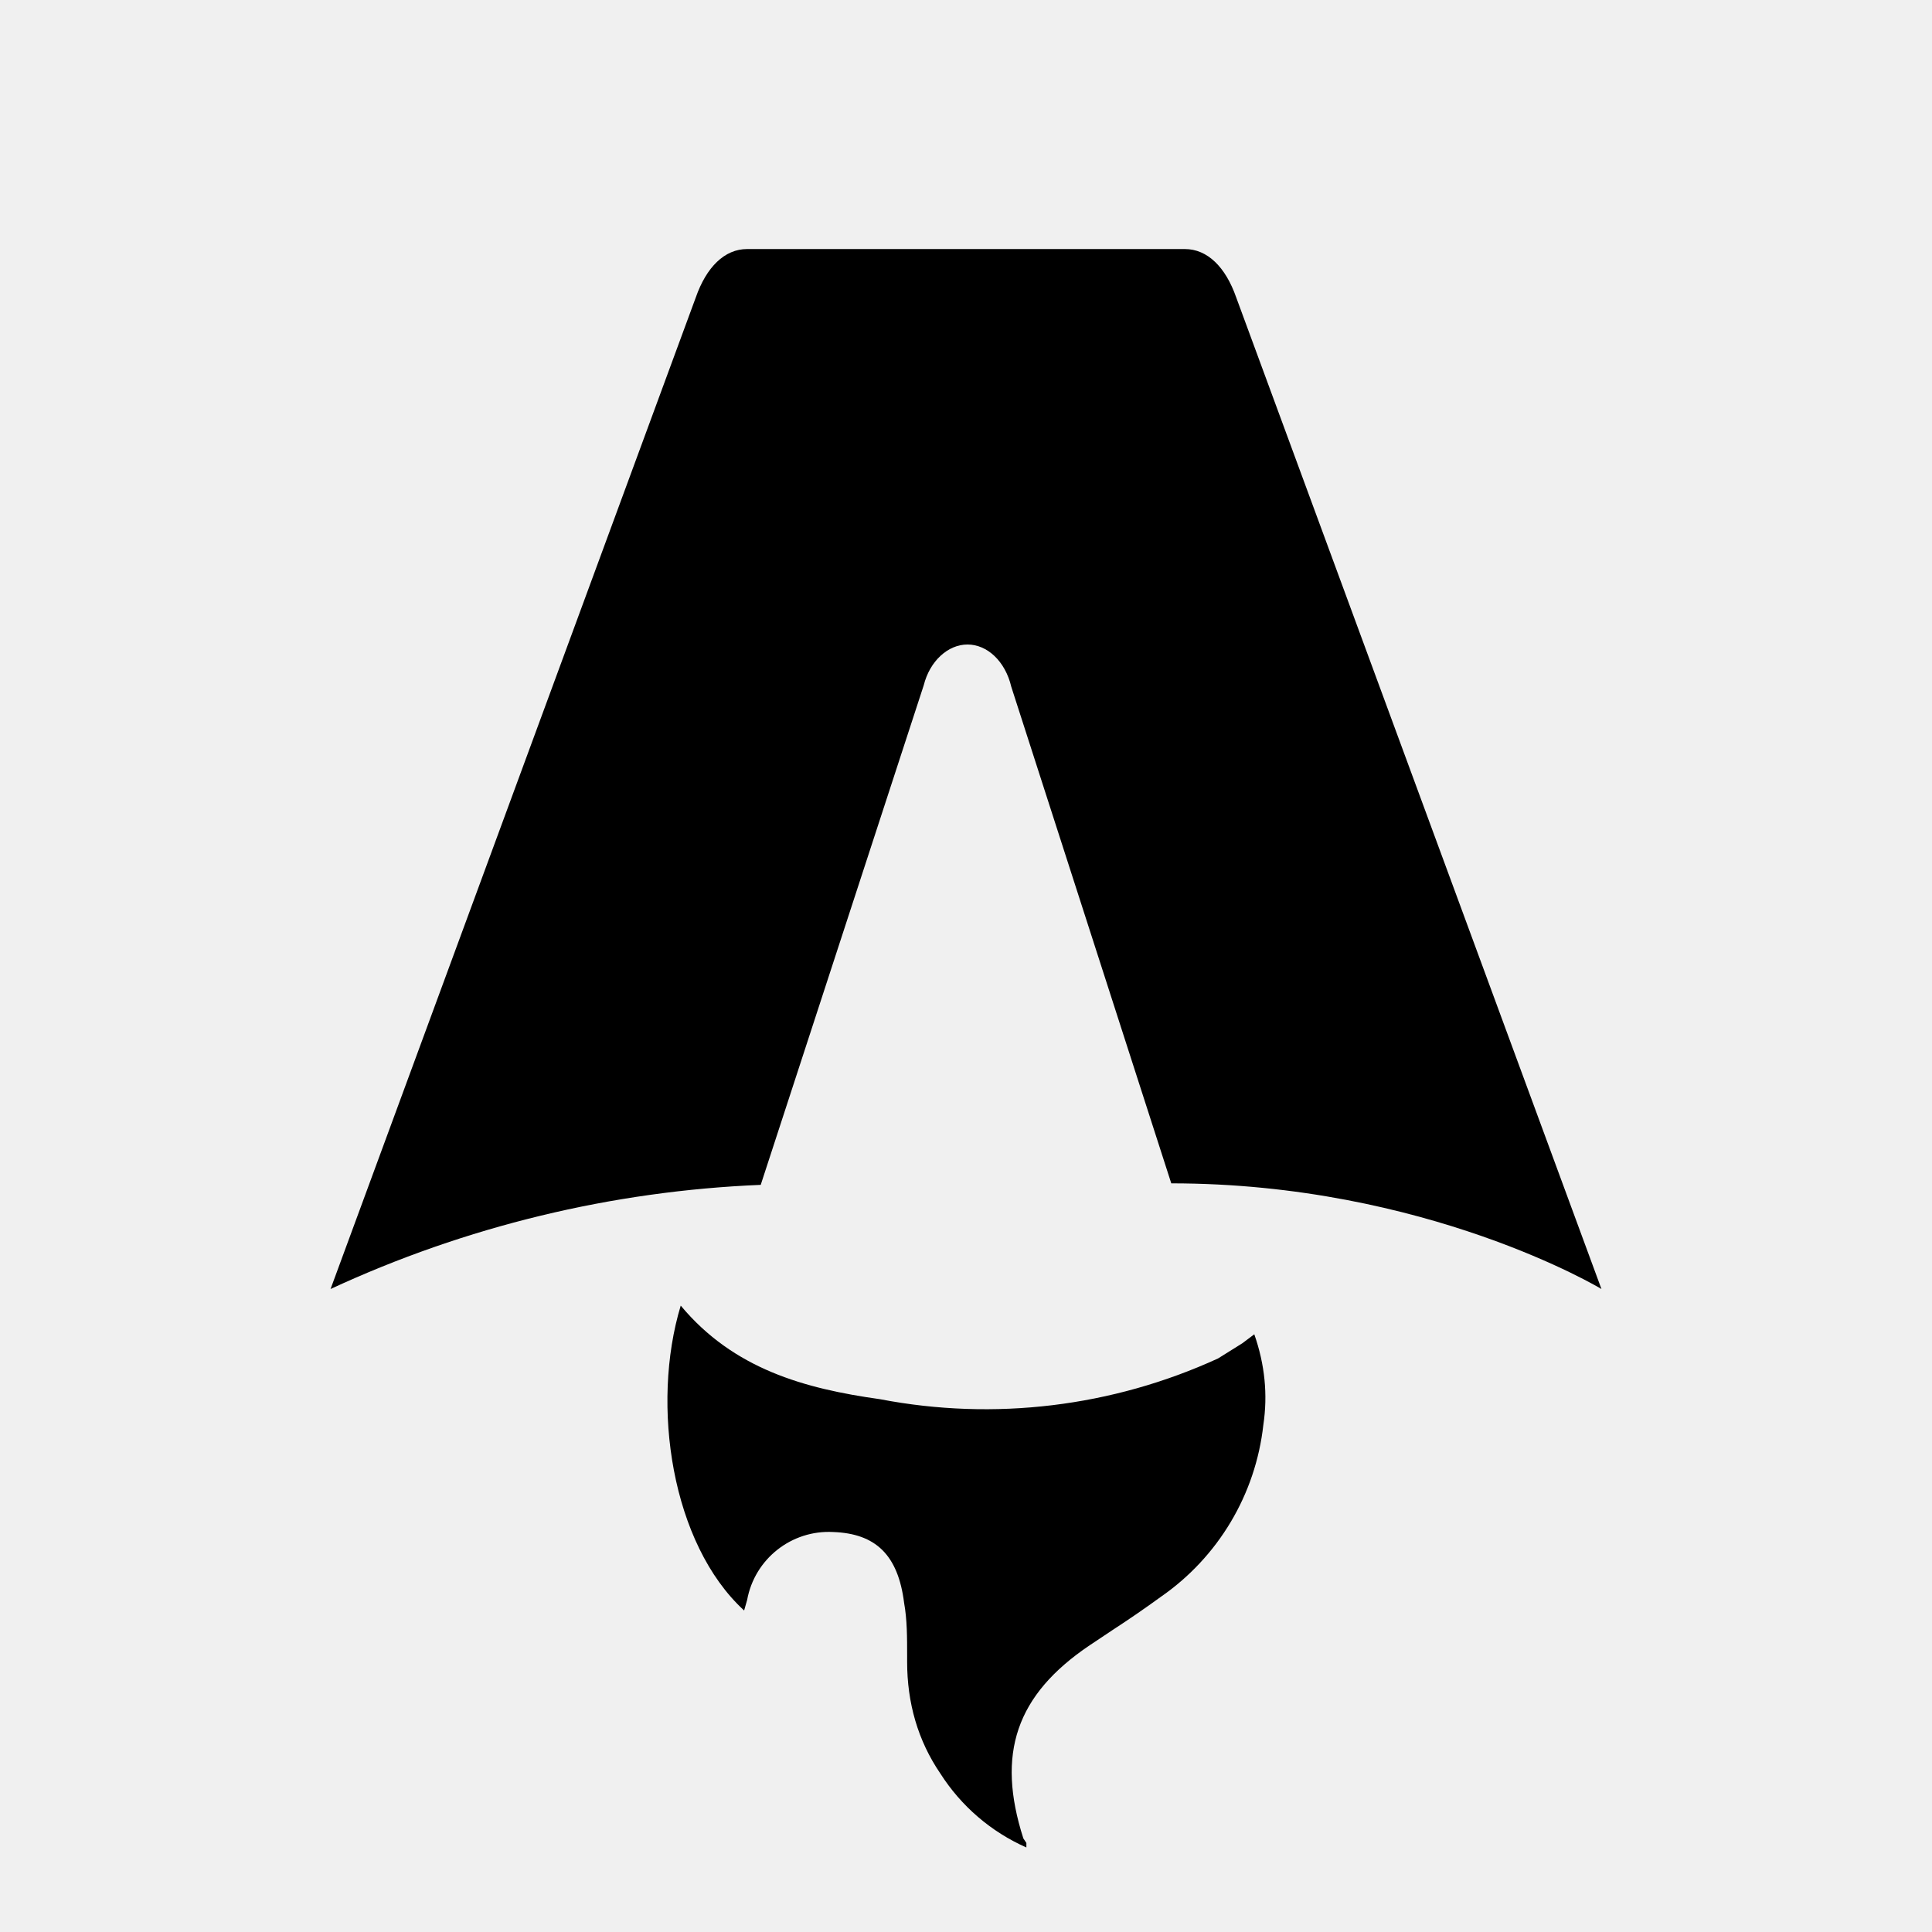
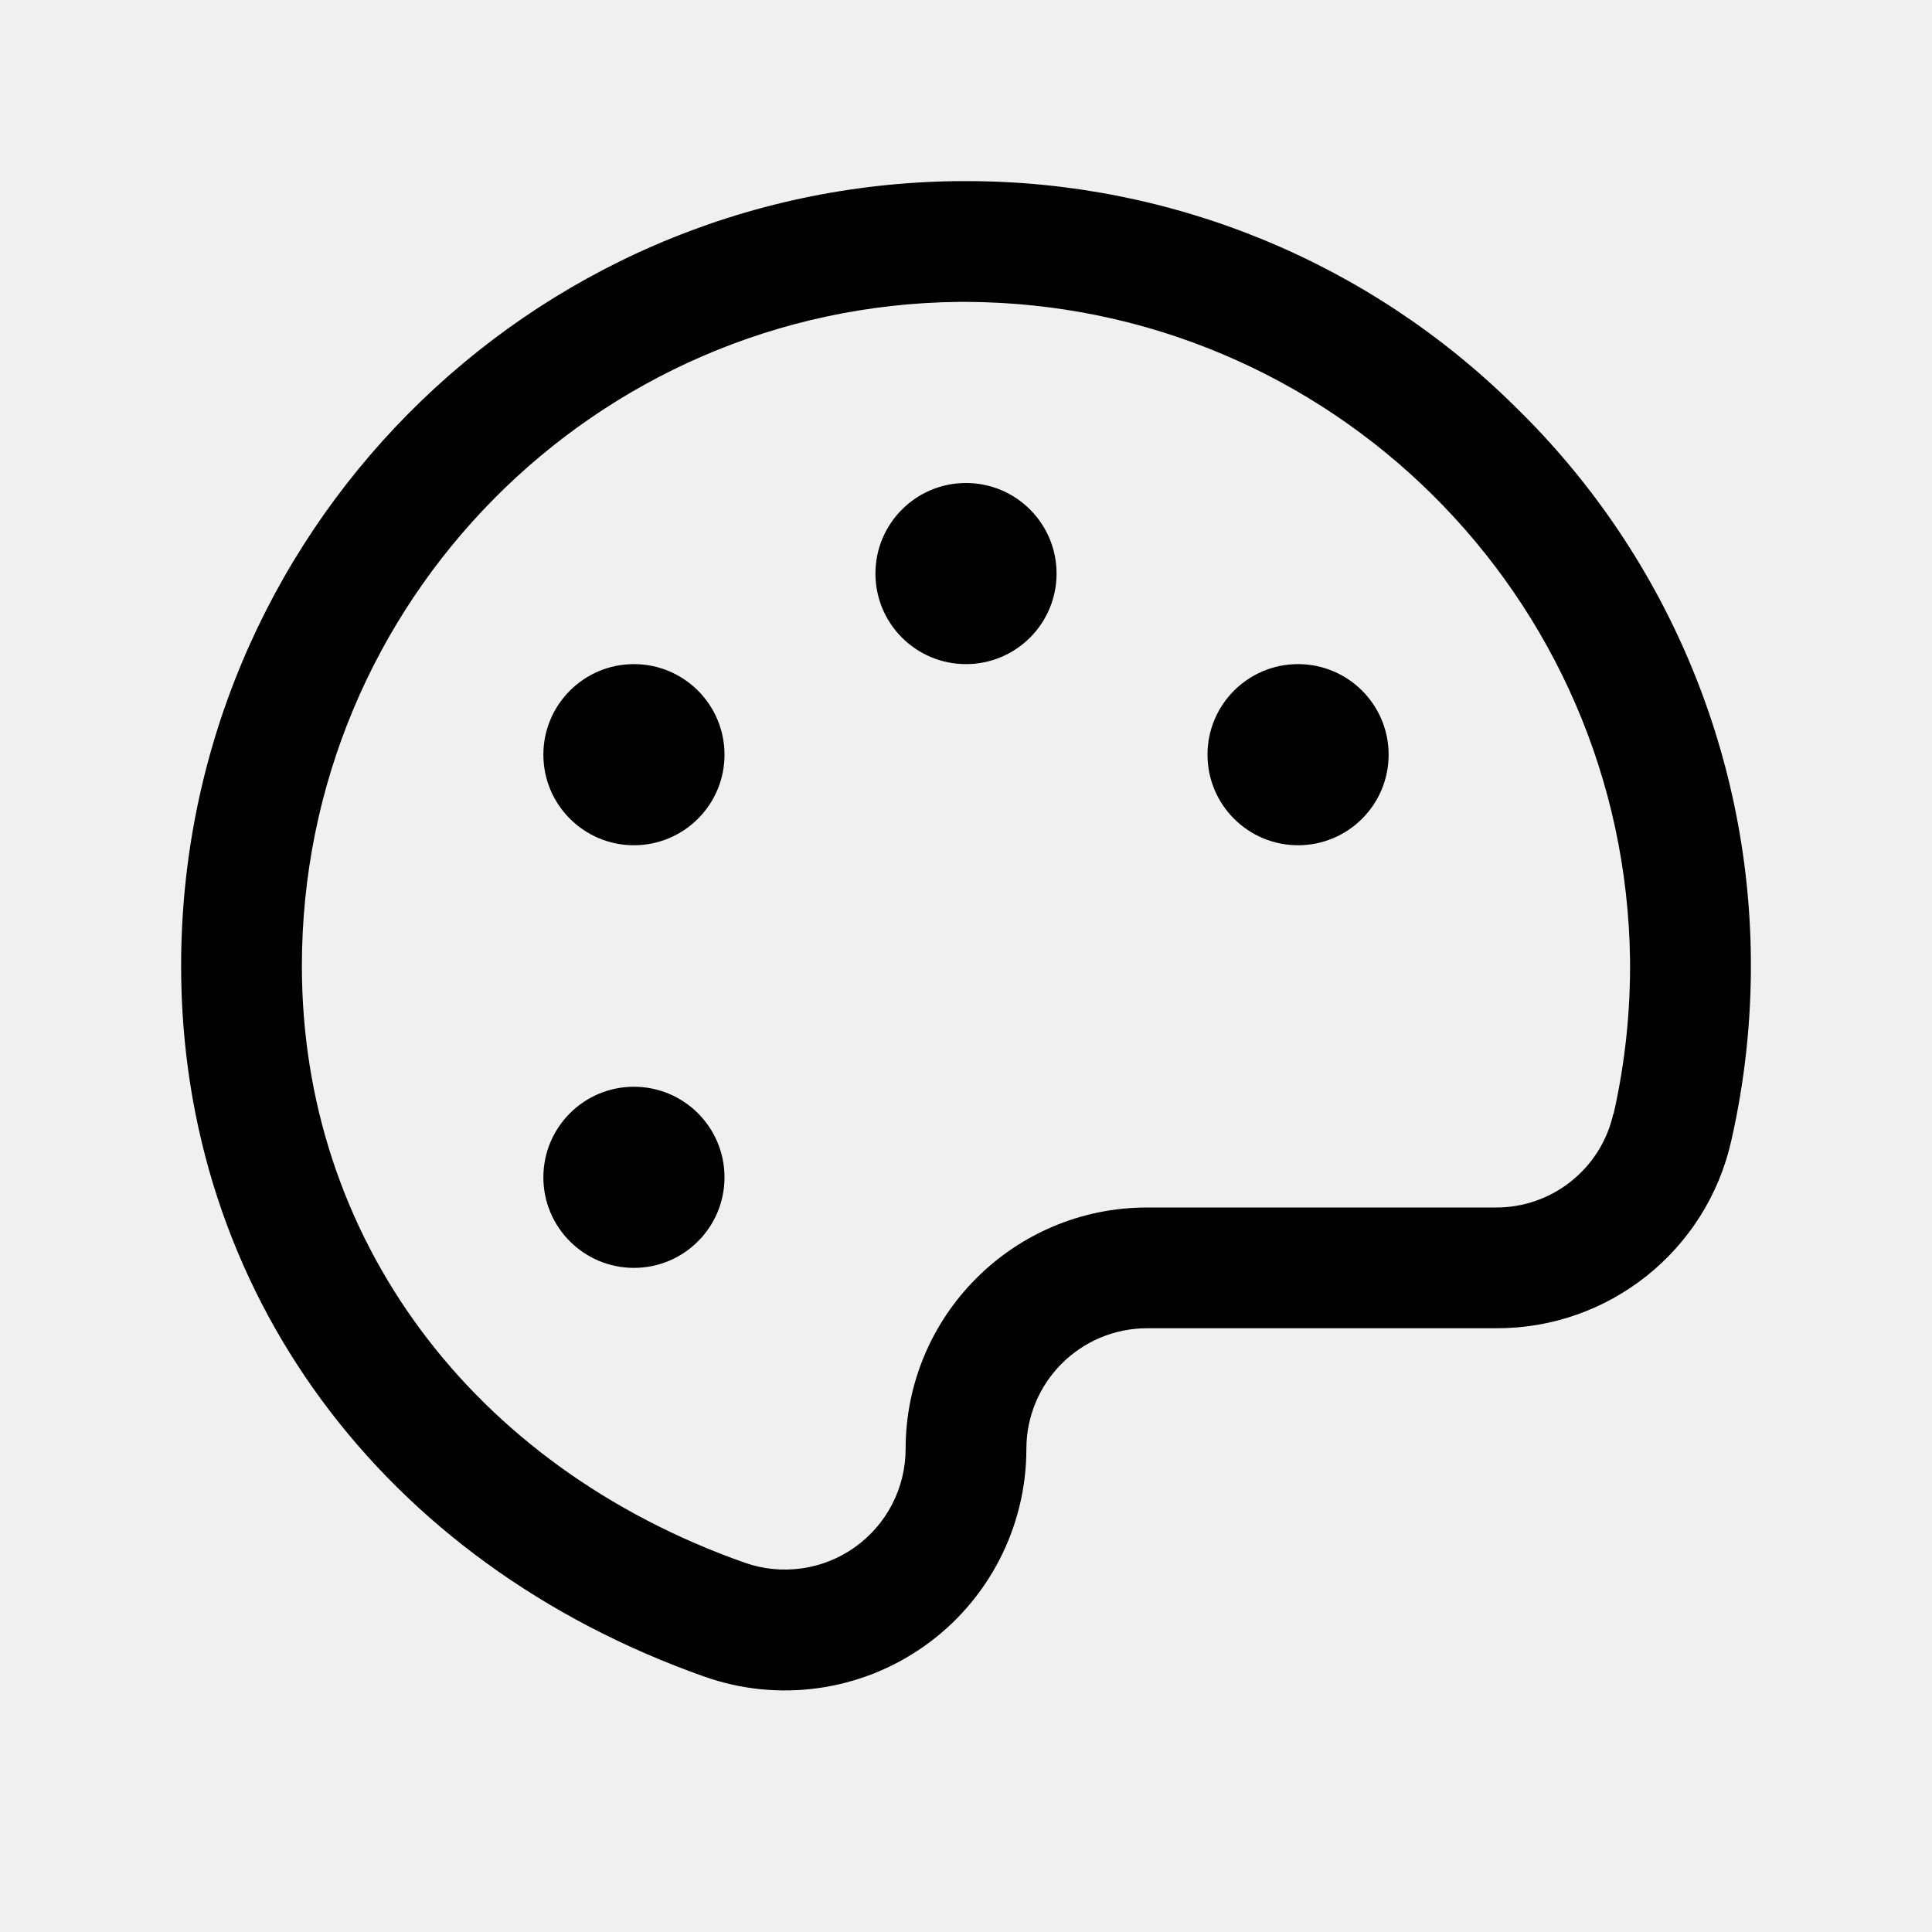
- <svg xmlns="http://www.w3.org/2000/svg" fill="none" viewBox="0 0 128 128">
-   <path d="M50.4 78.5a75.1 75.1 0 0 0-28.5 6.9l24.2-65.7c.7-2 1.9-3.2 3.4-3.2h29c1.5 0 2.7 1.2 3.4 3.2l24.2 65.7s-11.6-7-28.5-7L67 45.5c-.4-1.7-1.6-2.8-2.9-2.8-1.3 0-2.5 1.1-2.9 2.7L50.4 78.5Zm-1.1 28.2Zm-4.2-20.2c-2 6.6-.6 15.8 4.2 20.2a17.5 17.5 0 0 1 .2-.7 5.5 5.5 0 0 1 5.7-4.5c2.8.1 4.3 1.5 4.7 4.7.2 1.1.2 2.3.2 3.5v.4c0 2.7.7 5.2 2.2 7.4a13 13 0 0 0 5.7 4.9v-.3l-.2-.3c-1.8-5.6-.5-9.5 4.4-12.8l1.5-1a73 73 0 0 0 3.2-2.2 16 16 0 0 0 6.8-11.4c.3-2 .1-4-.6-6l-.8.6-1.6 1a37 37 0 0 1-22.4 2.7c-5-.7-9.7-2-13.2-6.2Z" />
+ <svg xmlns="http://www.w3.org/2000/svg" fill="#000000" width="16" height="16" viewBox="0 0 256 256">
+   <path d="M200.77,53.89A103.27,103.27,0,0,0,128,24h-1.07A104,104,0,0,0,24,128c0,43,26.58,79.06,69.36,94.17A32,32,0,0,0,136,192a16,16,0,0,1,16-16h46.21a31.81,31.81,0,0,0,31.2-24.88,104.43,104.43,0,0,0,2.59-24A103.28,103.28,0,0,0,200.77,53.89Zm13,93.71A15.89,15.89,0,0,1,198.21,160H152a32,32,0,0,0-32,32,16,16,0,0,1-21.31,15.07C62.49,194.3,40,164,40,128a88,88,0,0,1,87.09-88h.9a88.35,88.35,0,0,1,88,87.25A88.86,88.86,0,0,1,213.81,147.6ZM140,76a12,12,0,1,1-12-12A12,12,0,0,1,140,76ZM96,100A12,12,0,1,1,84,88,12,12,0,0,1,96,100Zm0,56a12,12,0,1,1-12-12A12,12,0,0,1,96,156Zm88-56a12,12,0,1,1-12-12A12,12,0,0,1,184,100Z" />
  <style>
        path { fill: #000; }
        @media (prefers-color-scheme: dark) {
            path { fill: #FFF; }
        }
    </style>
</svg>
